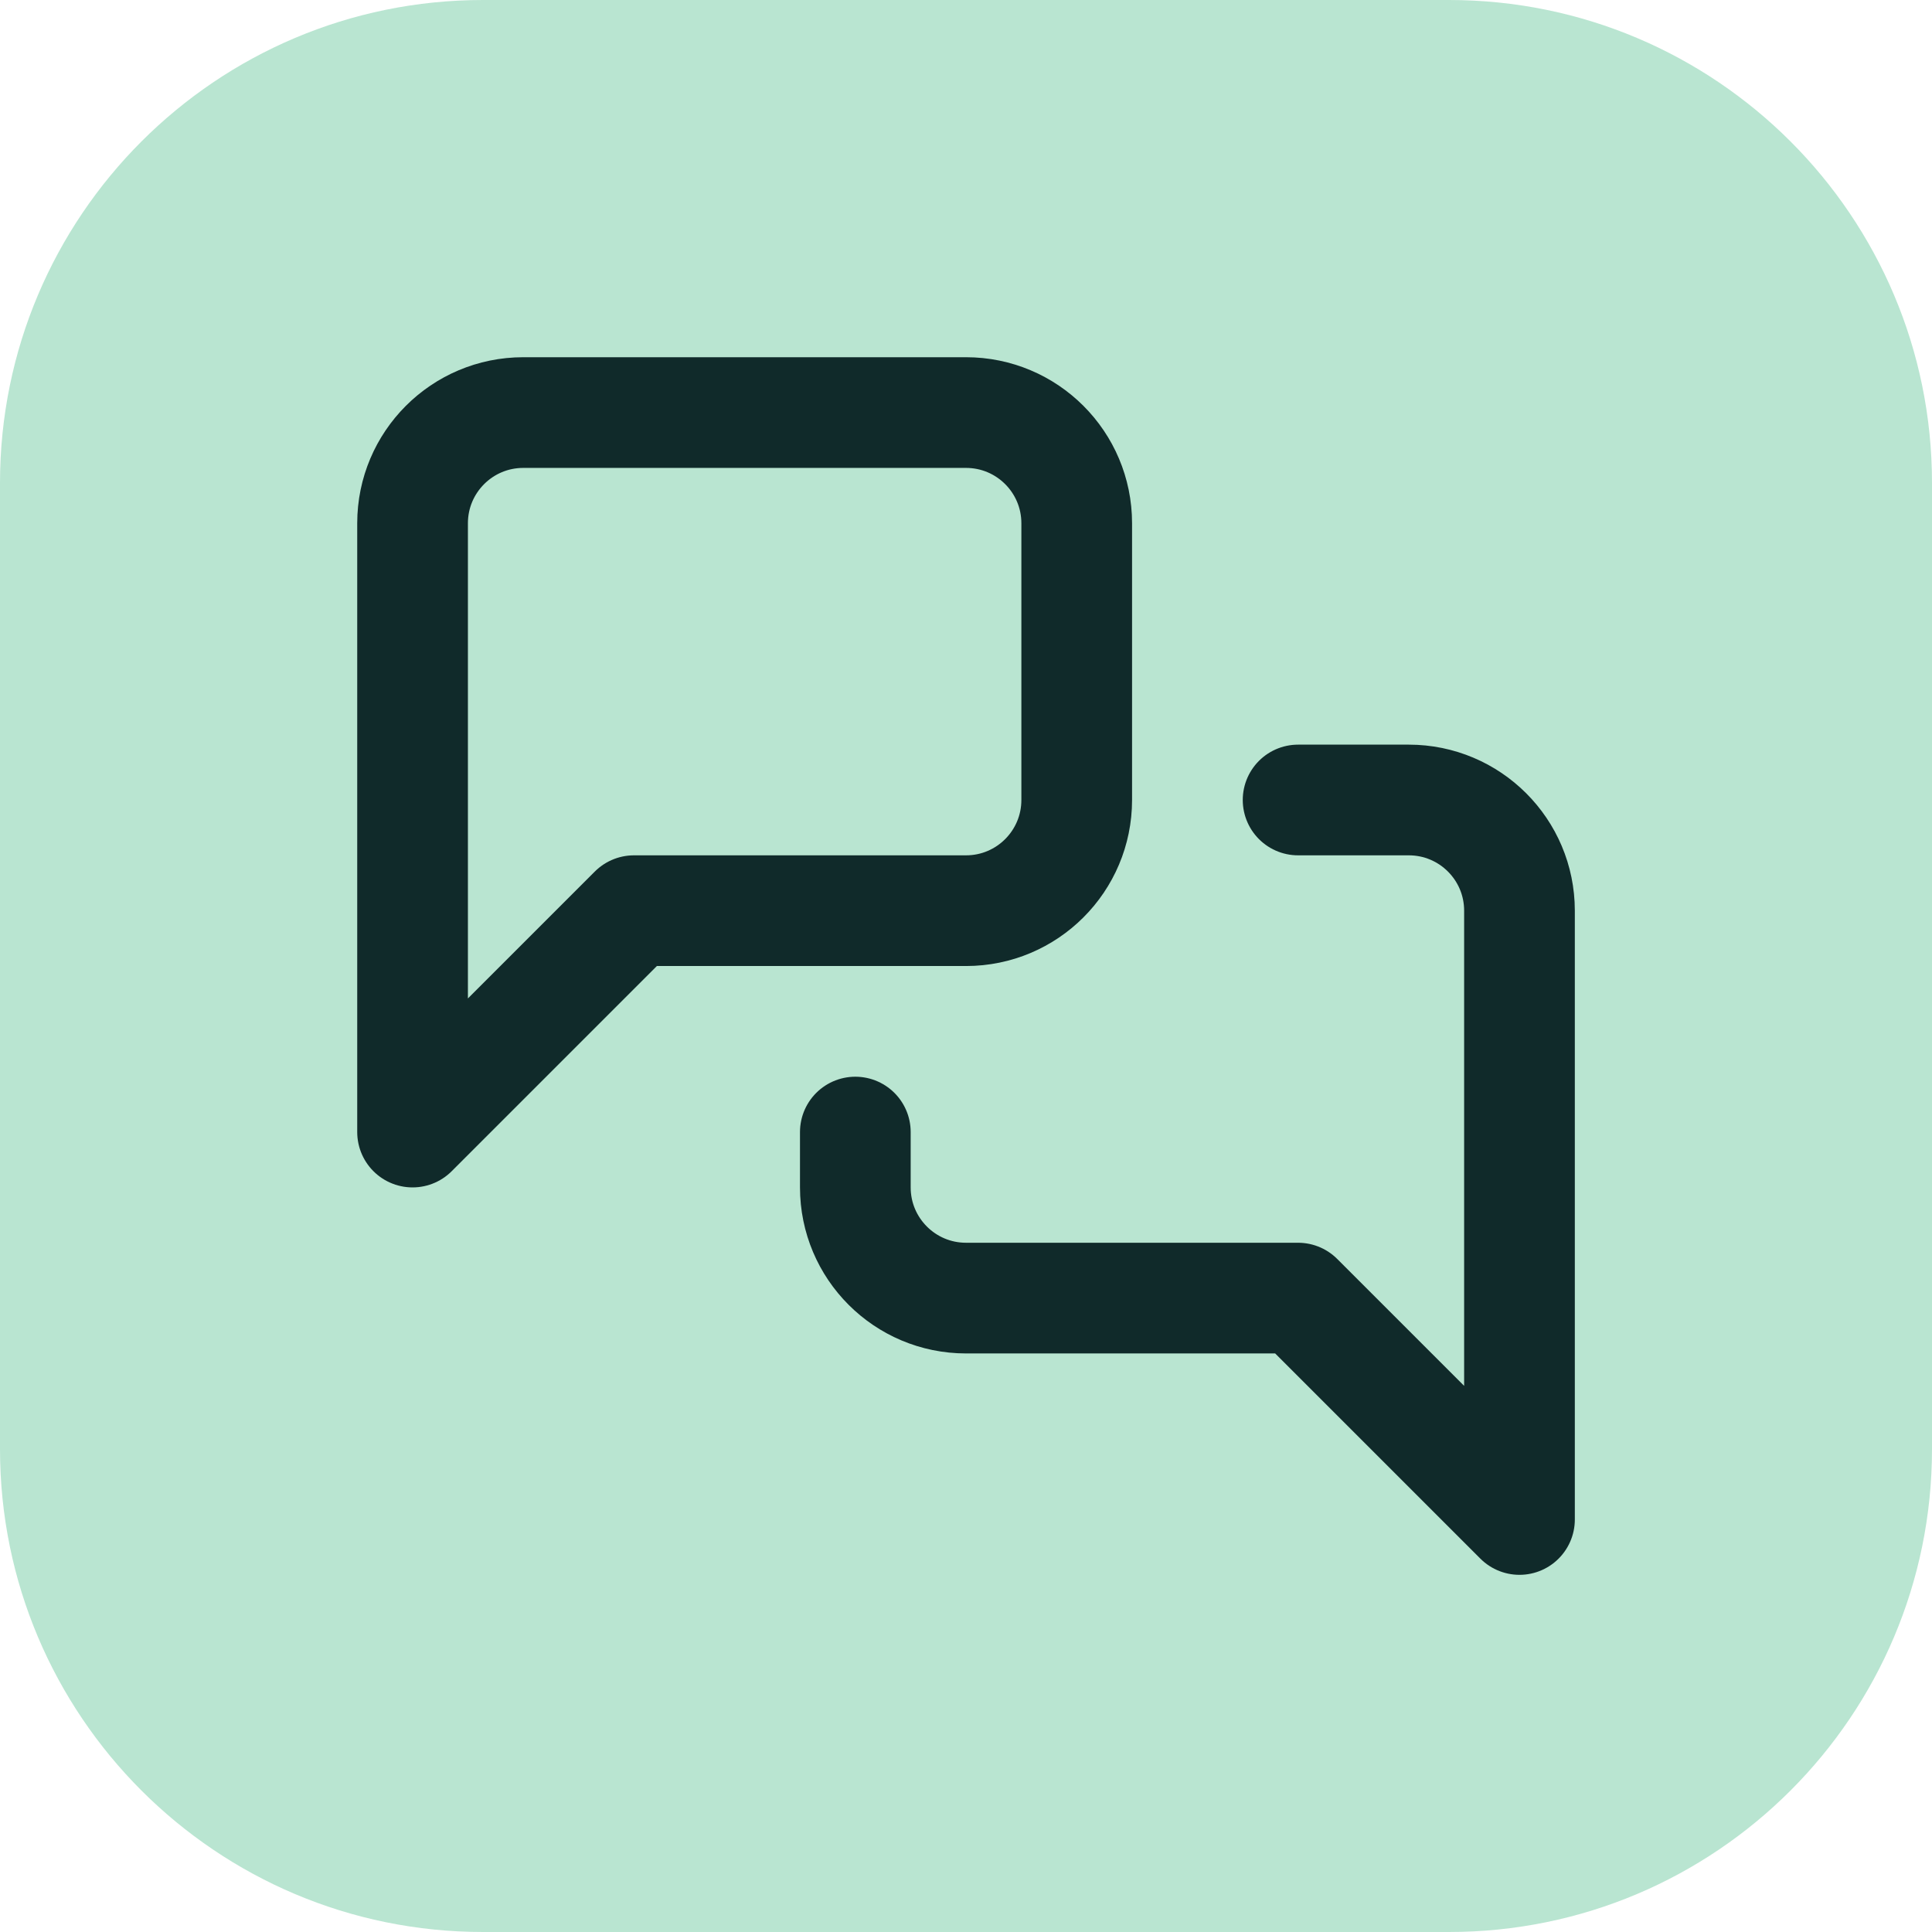
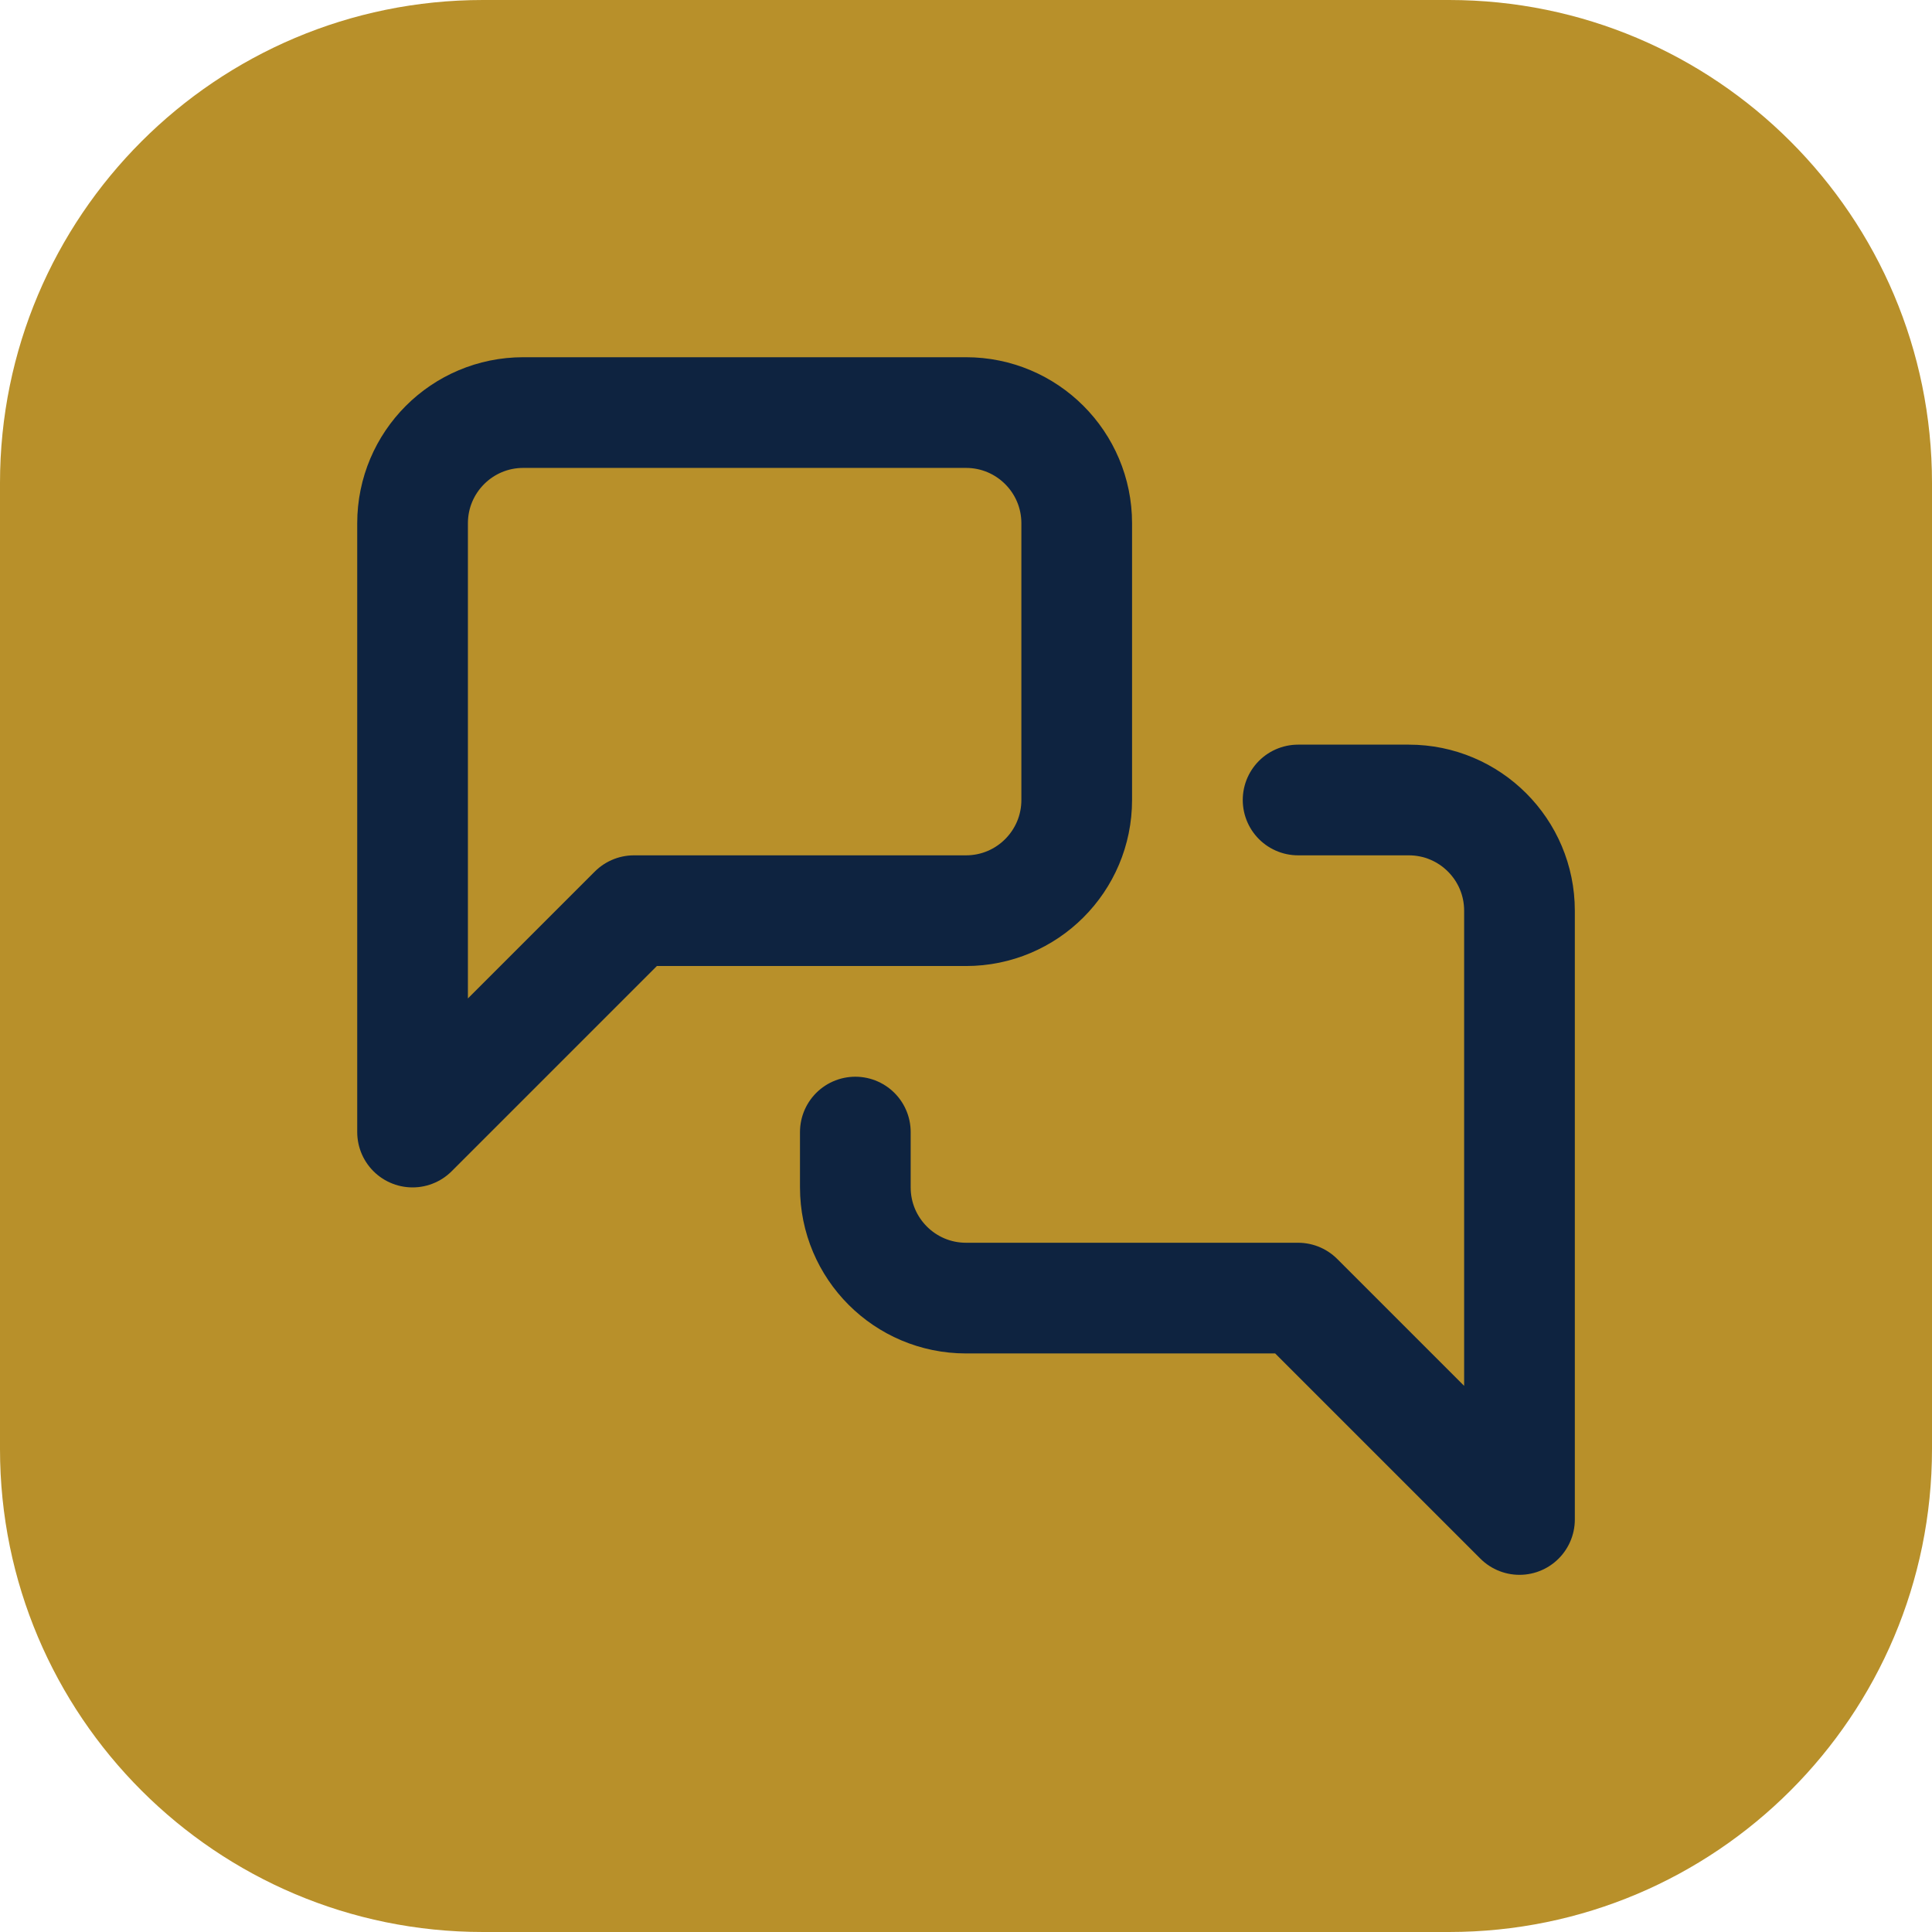
<svg xmlns="http://www.w3.org/2000/svg" viewBox="0 0 32 32">
-   <rect width="32" height="32" rx="8" fill="#b9e5d1" />
-   <g transform="translate(5 5) scale(0.9167)" fill="none" stroke="#102a2a" stroke-width="2" stroke-linecap="round" stroke-linejoin="round">
+   <rect width="32" height="32" rx="8" fill="#b8902a" />
+   <g transform="translate(5 5) scale(0.9167)" fill="none" stroke="#0e2340" stroke-width="2" stroke-linecap="round" stroke-linejoin="round">
    <path d="M14 9a2 2 0 0 1-2 2H6l-4 4V4a2 2 0 0 1 2-2h8a2 2 0 0 1 2 2z" />
    <path d="M18 9h2a2 2 0 0 1 2 2v11l-4-4h-6a2 2 0 0 1-2-2v-1" />
  </g>
</svg>
